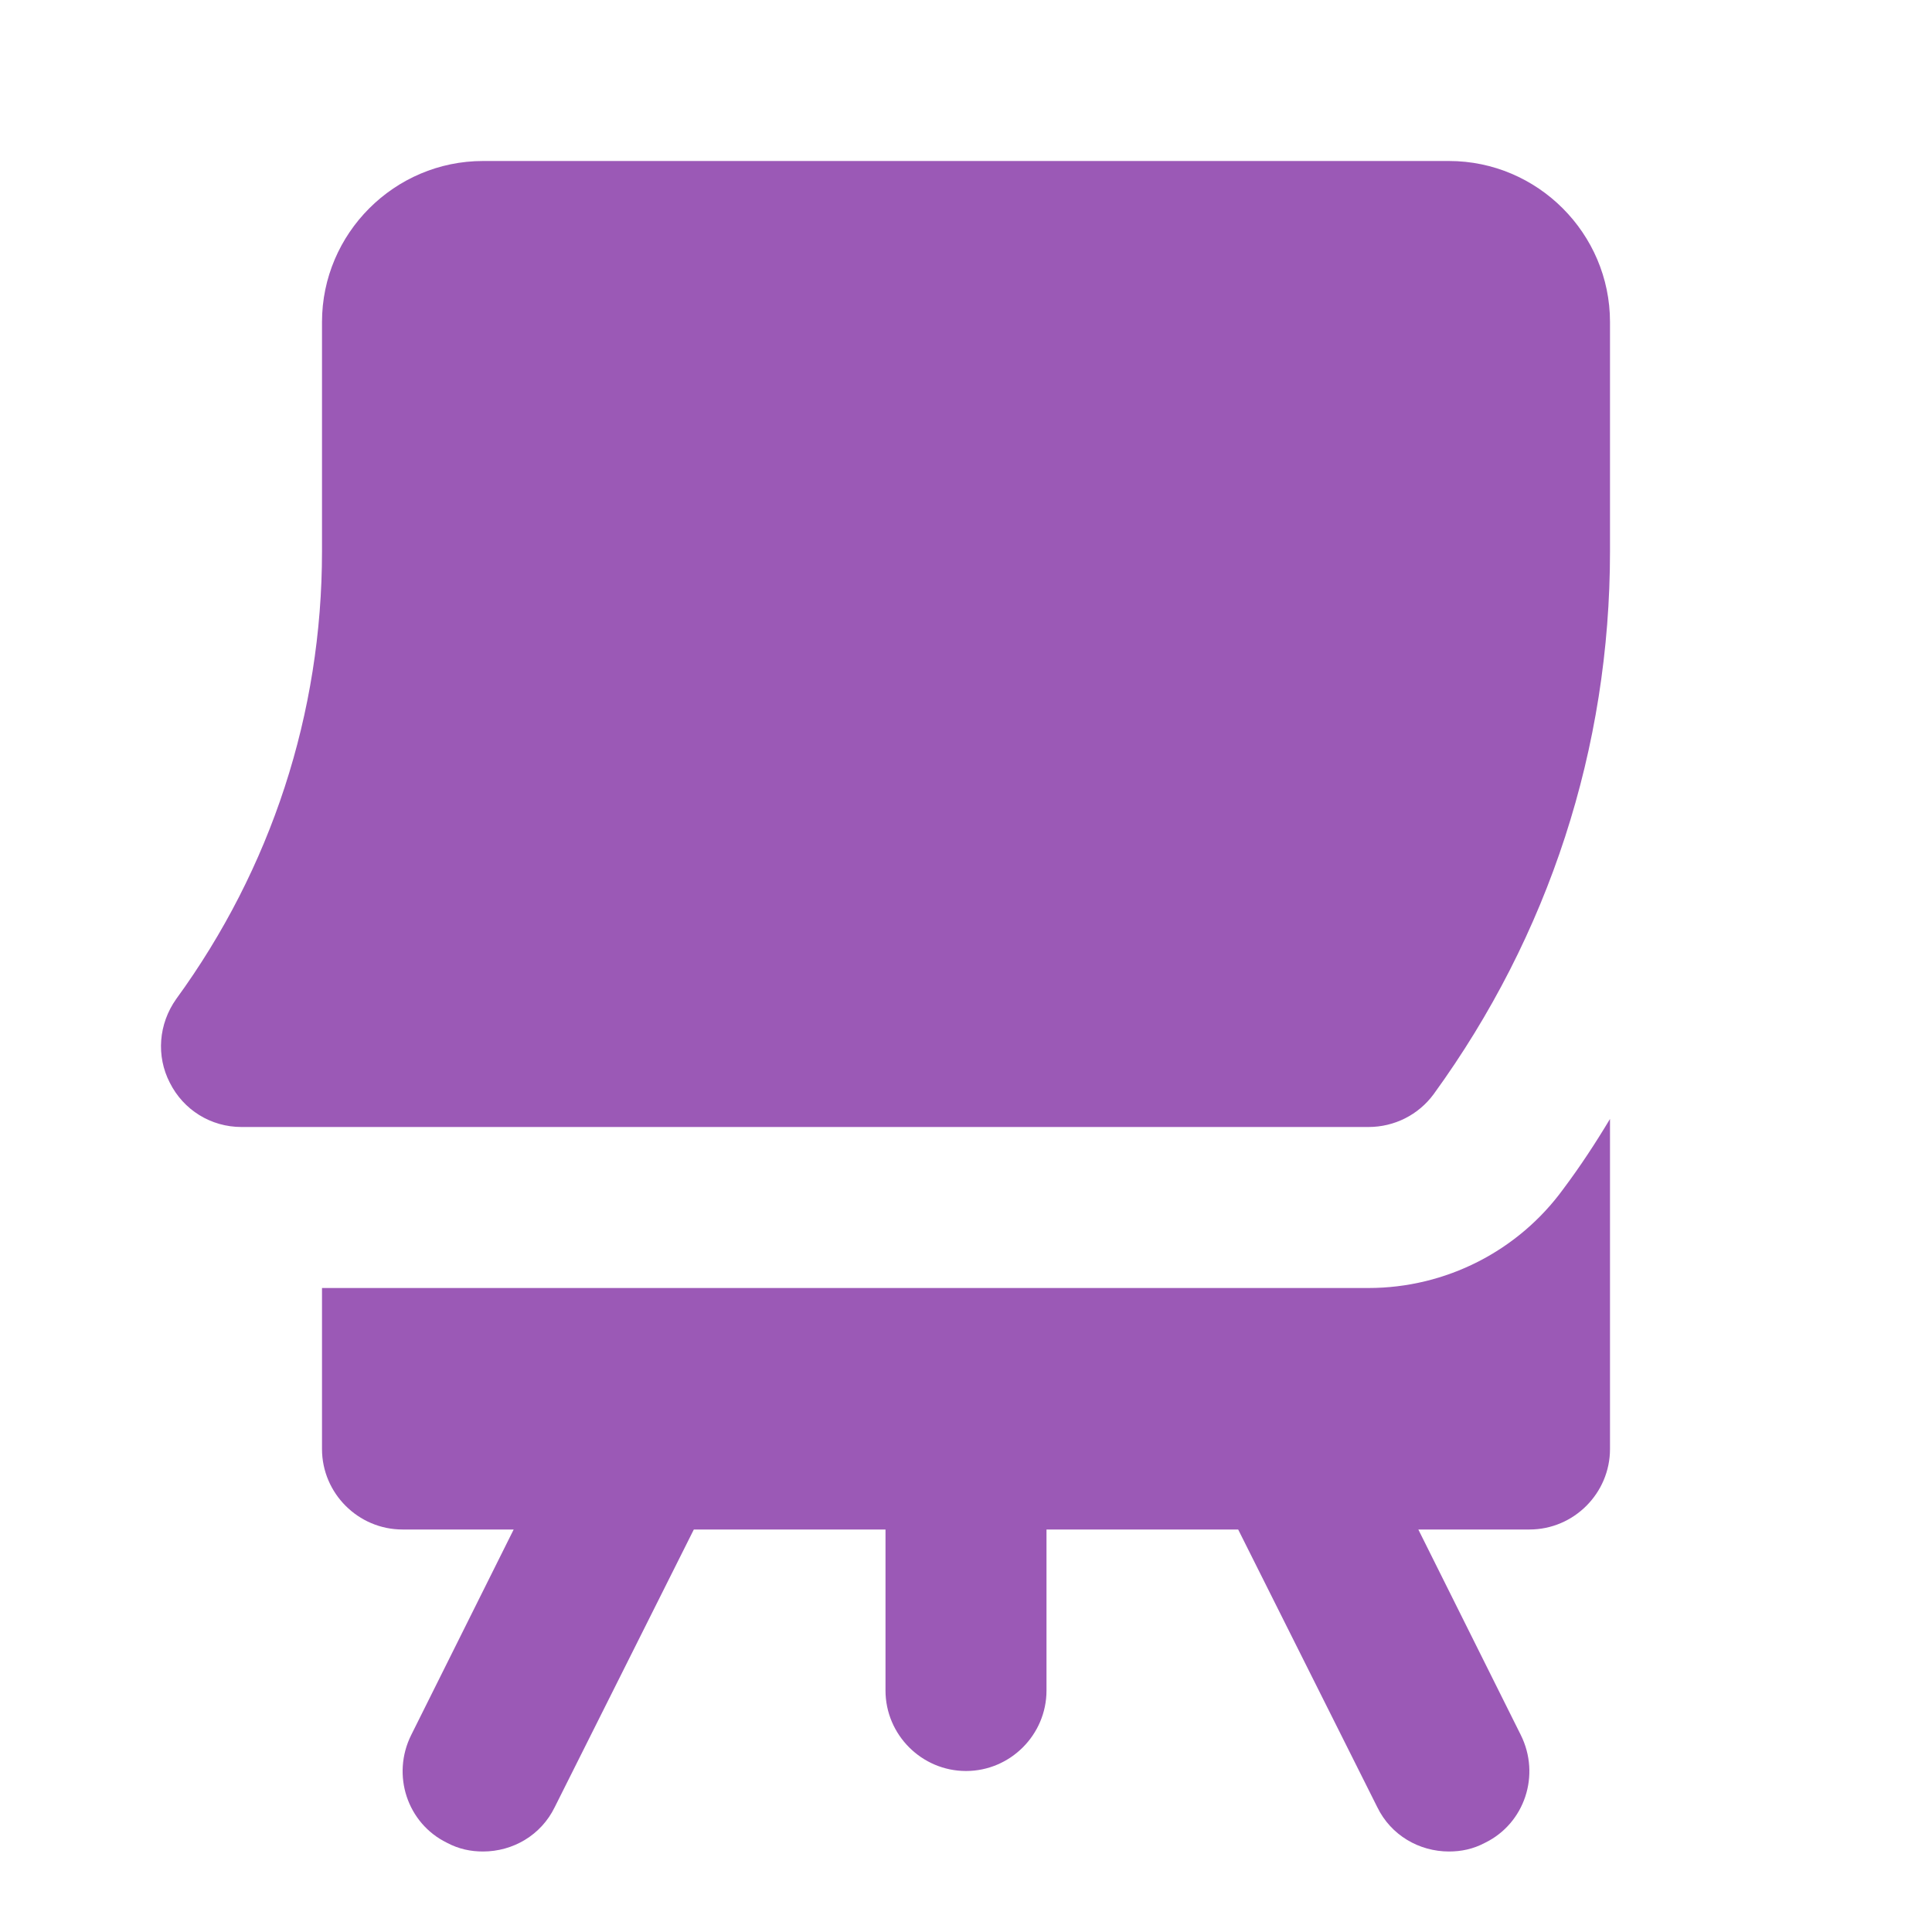
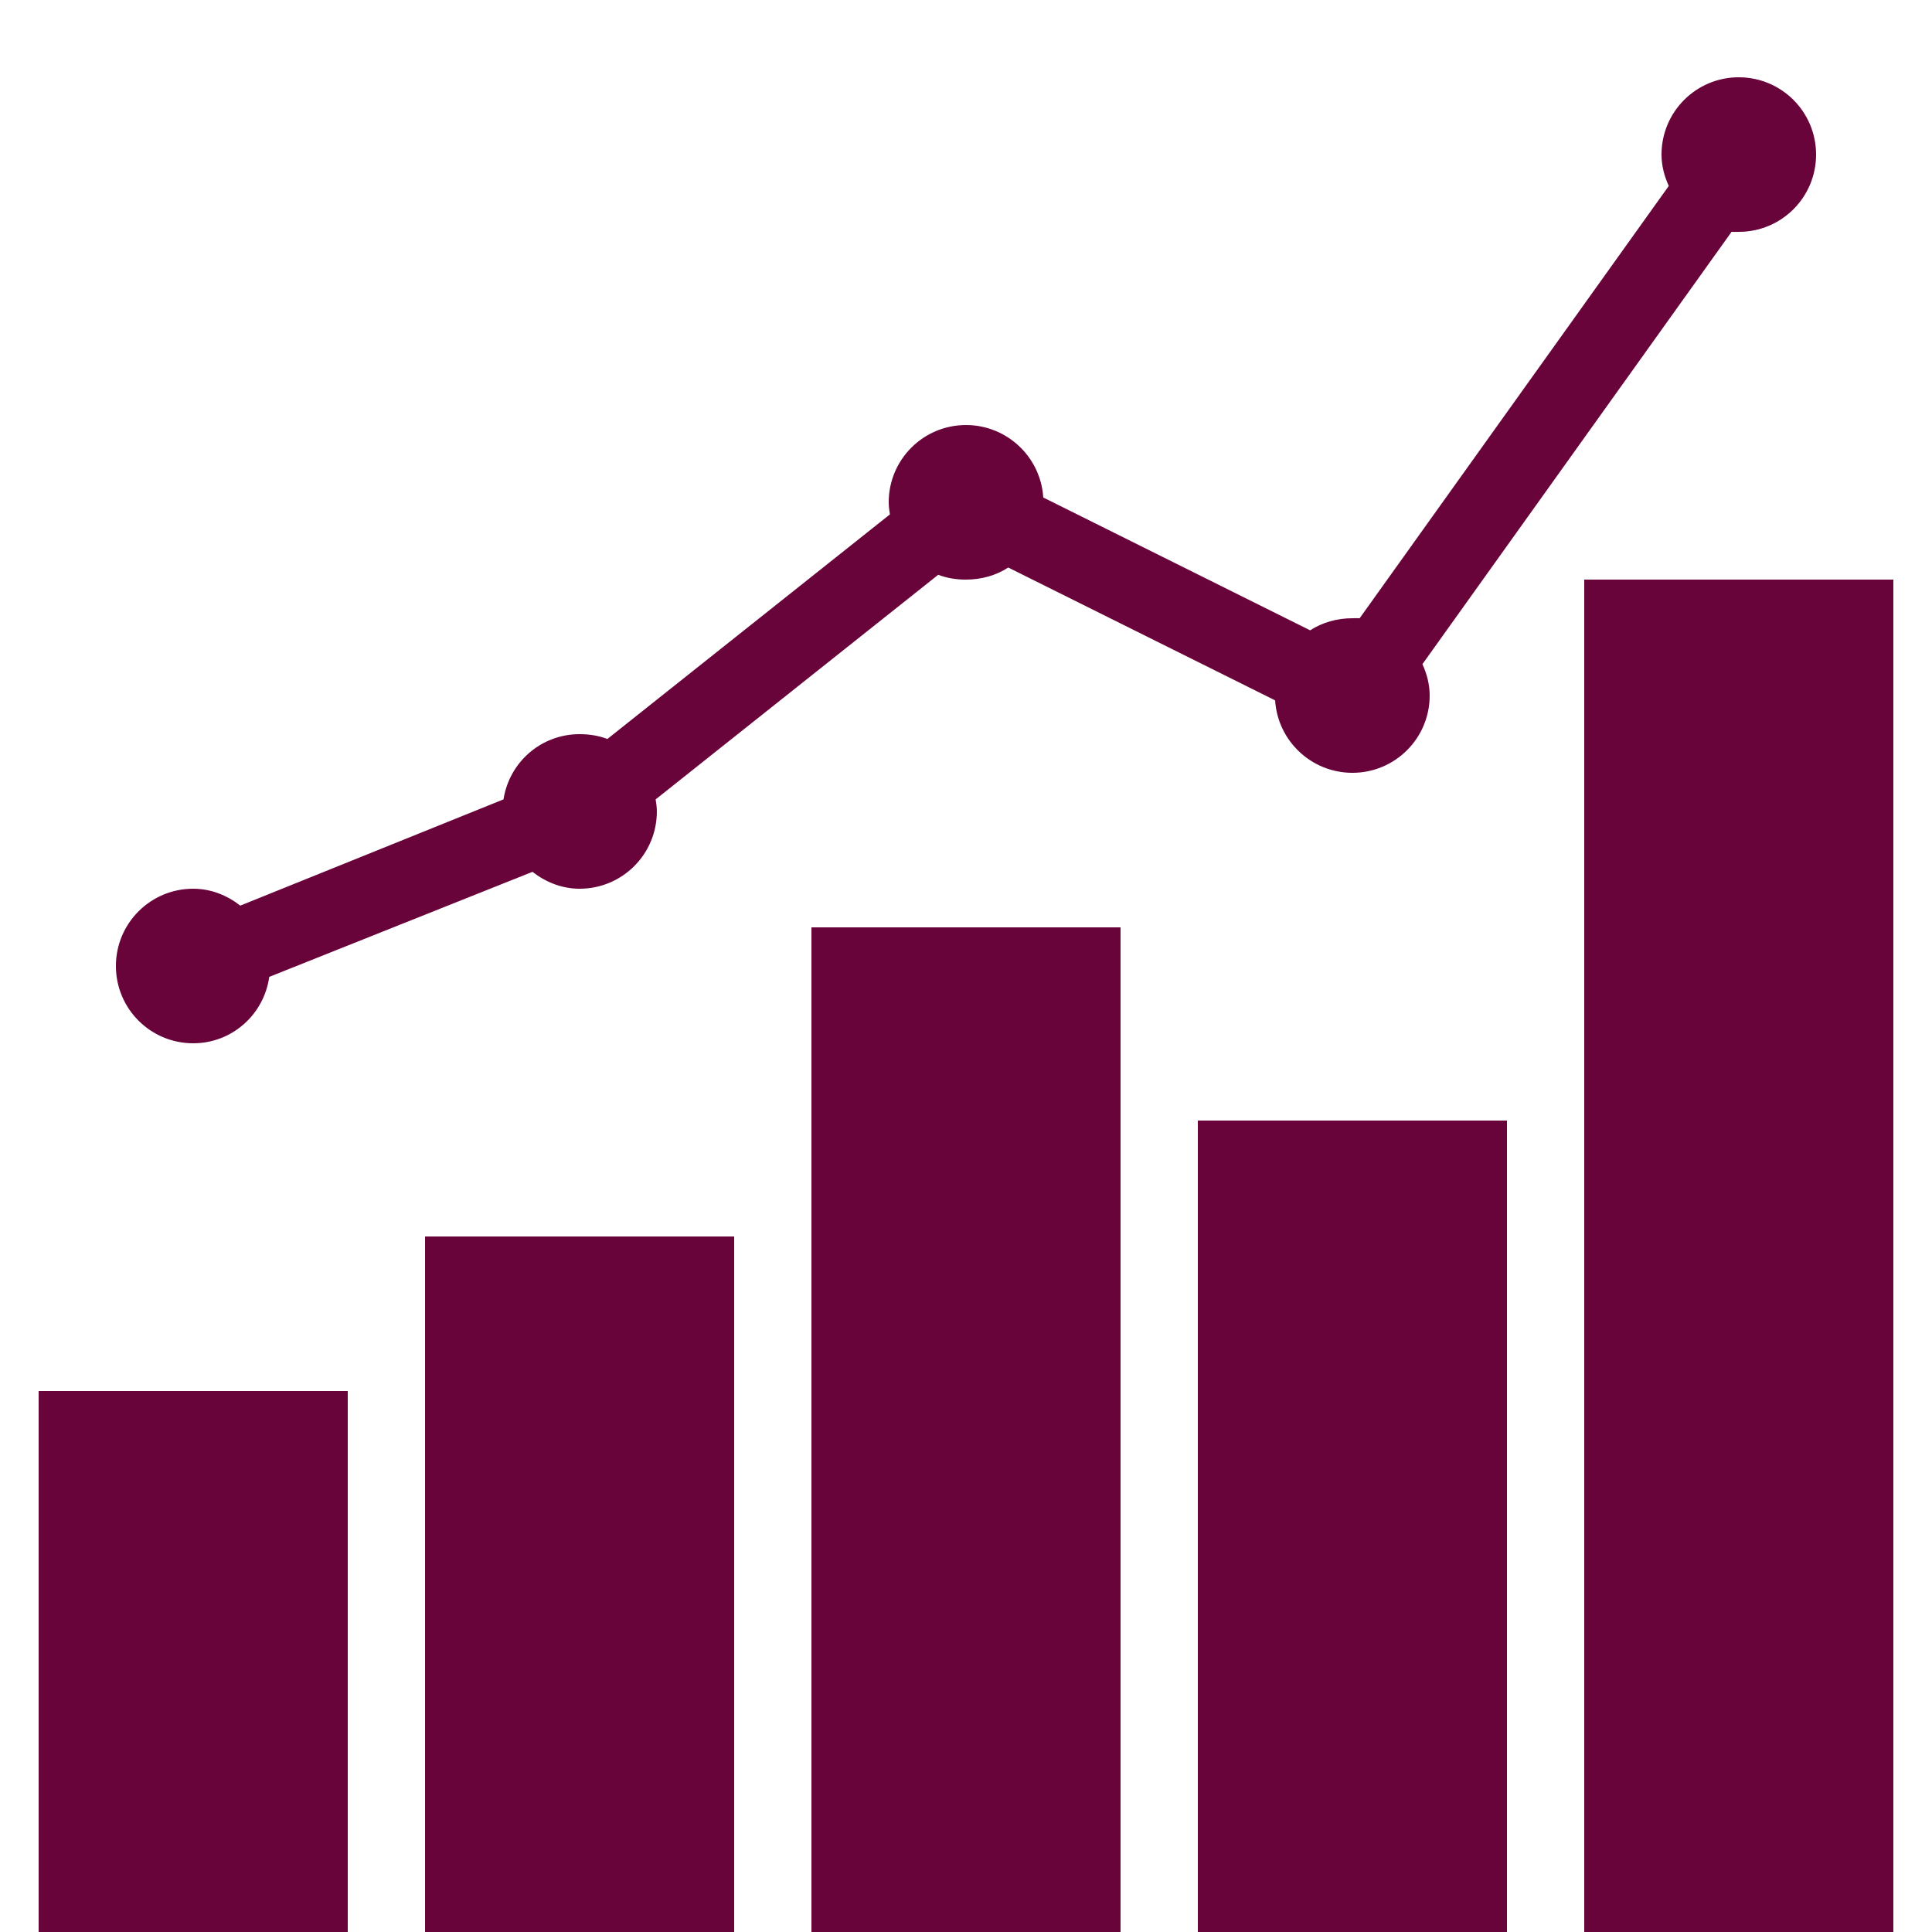
- <svg xmlns="http://www.w3.org/2000/svg" viewBox="0 0 24 24" width="48px" height="48px">
-   <path style="fill:rgb(60.784%,34.902%,71.373%);fill-opacity:1;" d="M 6 2 C 4.9 2 4 2.9 4 4 L 4 6.85 C 4 8.86 3.369 10.79 2.189 12.41 C 1.969 12.72 1.939 13.119 2.109 13.449 C 2.279 13.789 2.62 14 3 14 L 17 14 C 17.32 14 17.621 13.85 17.811 13.59 C 19.241 11.62 20 9.29 20 6.85 L 20 4 C 20 2.9 19.1 2 18 2 L 6 2 z M 20 13.9 C 19.82 14.2 19.63 14.49 19.42 14.77 C 18.86 15.54 17.96 16 17 16 L 4 16 L 4 18 C 4 18.55 4.45 19 5 19 L 6.381 19 L 5.109 21.551 C 4.859 22.051 5.061 22.651 5.551 22.891 C 5.701 22.971 5.85 23 6 23 C 6.37 23 6.721 22.799 6.891 22.449 L 8.619 19 L 11 19 L 11 21 C 11 21.55 11.45 22 12 22 C 12.55 22 13 21.55 13 21 L 13 19 L 15.381 19 L 17.109 22.449 C 17.279 22.799 17.63 23 18 23 C 18.15 23 18.299 22.971 18.449 22.891 C 18.939 22.651 19.141 22.051 18.891 21.551 L 17.619 19 L 19 19 C 19.55 19 20 18.55 20 18 L 20 13.9 z" />
+ <svg xmlns="http://www.w3.org/2000/svg" version="1.1" viewBox="0 0 172 172" width="48" height="48">
+   <g fill="none" fill-rule="nonzero" stroke="none" stroke-width="1" stroke-linecap="butt" stroke-linejoin="miter" stroke-miterlimit="10" stroke-dasharray="" stroke-dashoffset="0" font-family="none" font-weight="none" font-size="none" text-anchor="none" style="mix-blend-mode: normal">
+     <path d="M0,172v-172h172v172z" fill="none" />
+     <g fill="#69043b">
+       <path d="M154.8,6.88c-3.803,0 -6.88,3.077 -6.88,6.88c0,1.008 0.255,1.935 0.645,2.795l-27.52,38.485c-0.215,-0.013 -0.43,0 -0.645,0c-1.371,0 -2.688,0.376 -3.763,1.075l-23.758,-11.825c-0.228,-3.601 -3.225,-6.45 -6.88,-6.45c-3.803,0 -6.88,3.077 -6.88,6.88c0,0.363 0.054,0.726 0.107,1.075l-25.155,19.995c-0.766,-0.296 -1.599,-0.43 -2.473,-0.43c-3.44,0 -6.262,2.513 -6.772,5.805l-23.435,9.46c-1.169,-0.914 -2.607,-1.505 -4.192,-1.505c-3.803,0 -6.88,3.077 -6.88,6.88c0,3.803 3.077,6.88 6.88,6.88c3.467,0 6.302,-2.567 6.772,-5.912l23.435,-9.352c1.169,0.914 2.607,1.505 4.192,1.505c3.803,0 6.88,-3.077 6.88,-6.88c0,-0.363 -0.054,-0.726 -0.107,-1.075l25.155,-19.995c0.766,0.296 1.599,0.43 2.473,0.43c1.371,0 2.688,-0.376 3.763,-1.075l23.758,11.825c0.228,3.601 3.225,6.45 6.88,6.45c3.803,0 6.88,-3.077 6.88,-6.88c0,-1.008 -0.255,-1.935 -0.645,-2.795l27.52,-38.485c0.215,0.013 0.43,0 0.645,0c3.803,0 6.88,-3.077 6.88,-6.88c0,-3.803 -3.077,-6.88 -6.88,-6.88zM141.04,51.6v120.4h27.52v-120.4zM72.24,82.56v89.44h27.52v-89.44zM106.64,99.76v72.24h27.52v-72.24zM37.84,110.08v61.92h27.52v-61.92zM3.44,123.84v48.16h27.52v-48.16z" />
+     </g>
+   </g>
</svg>
